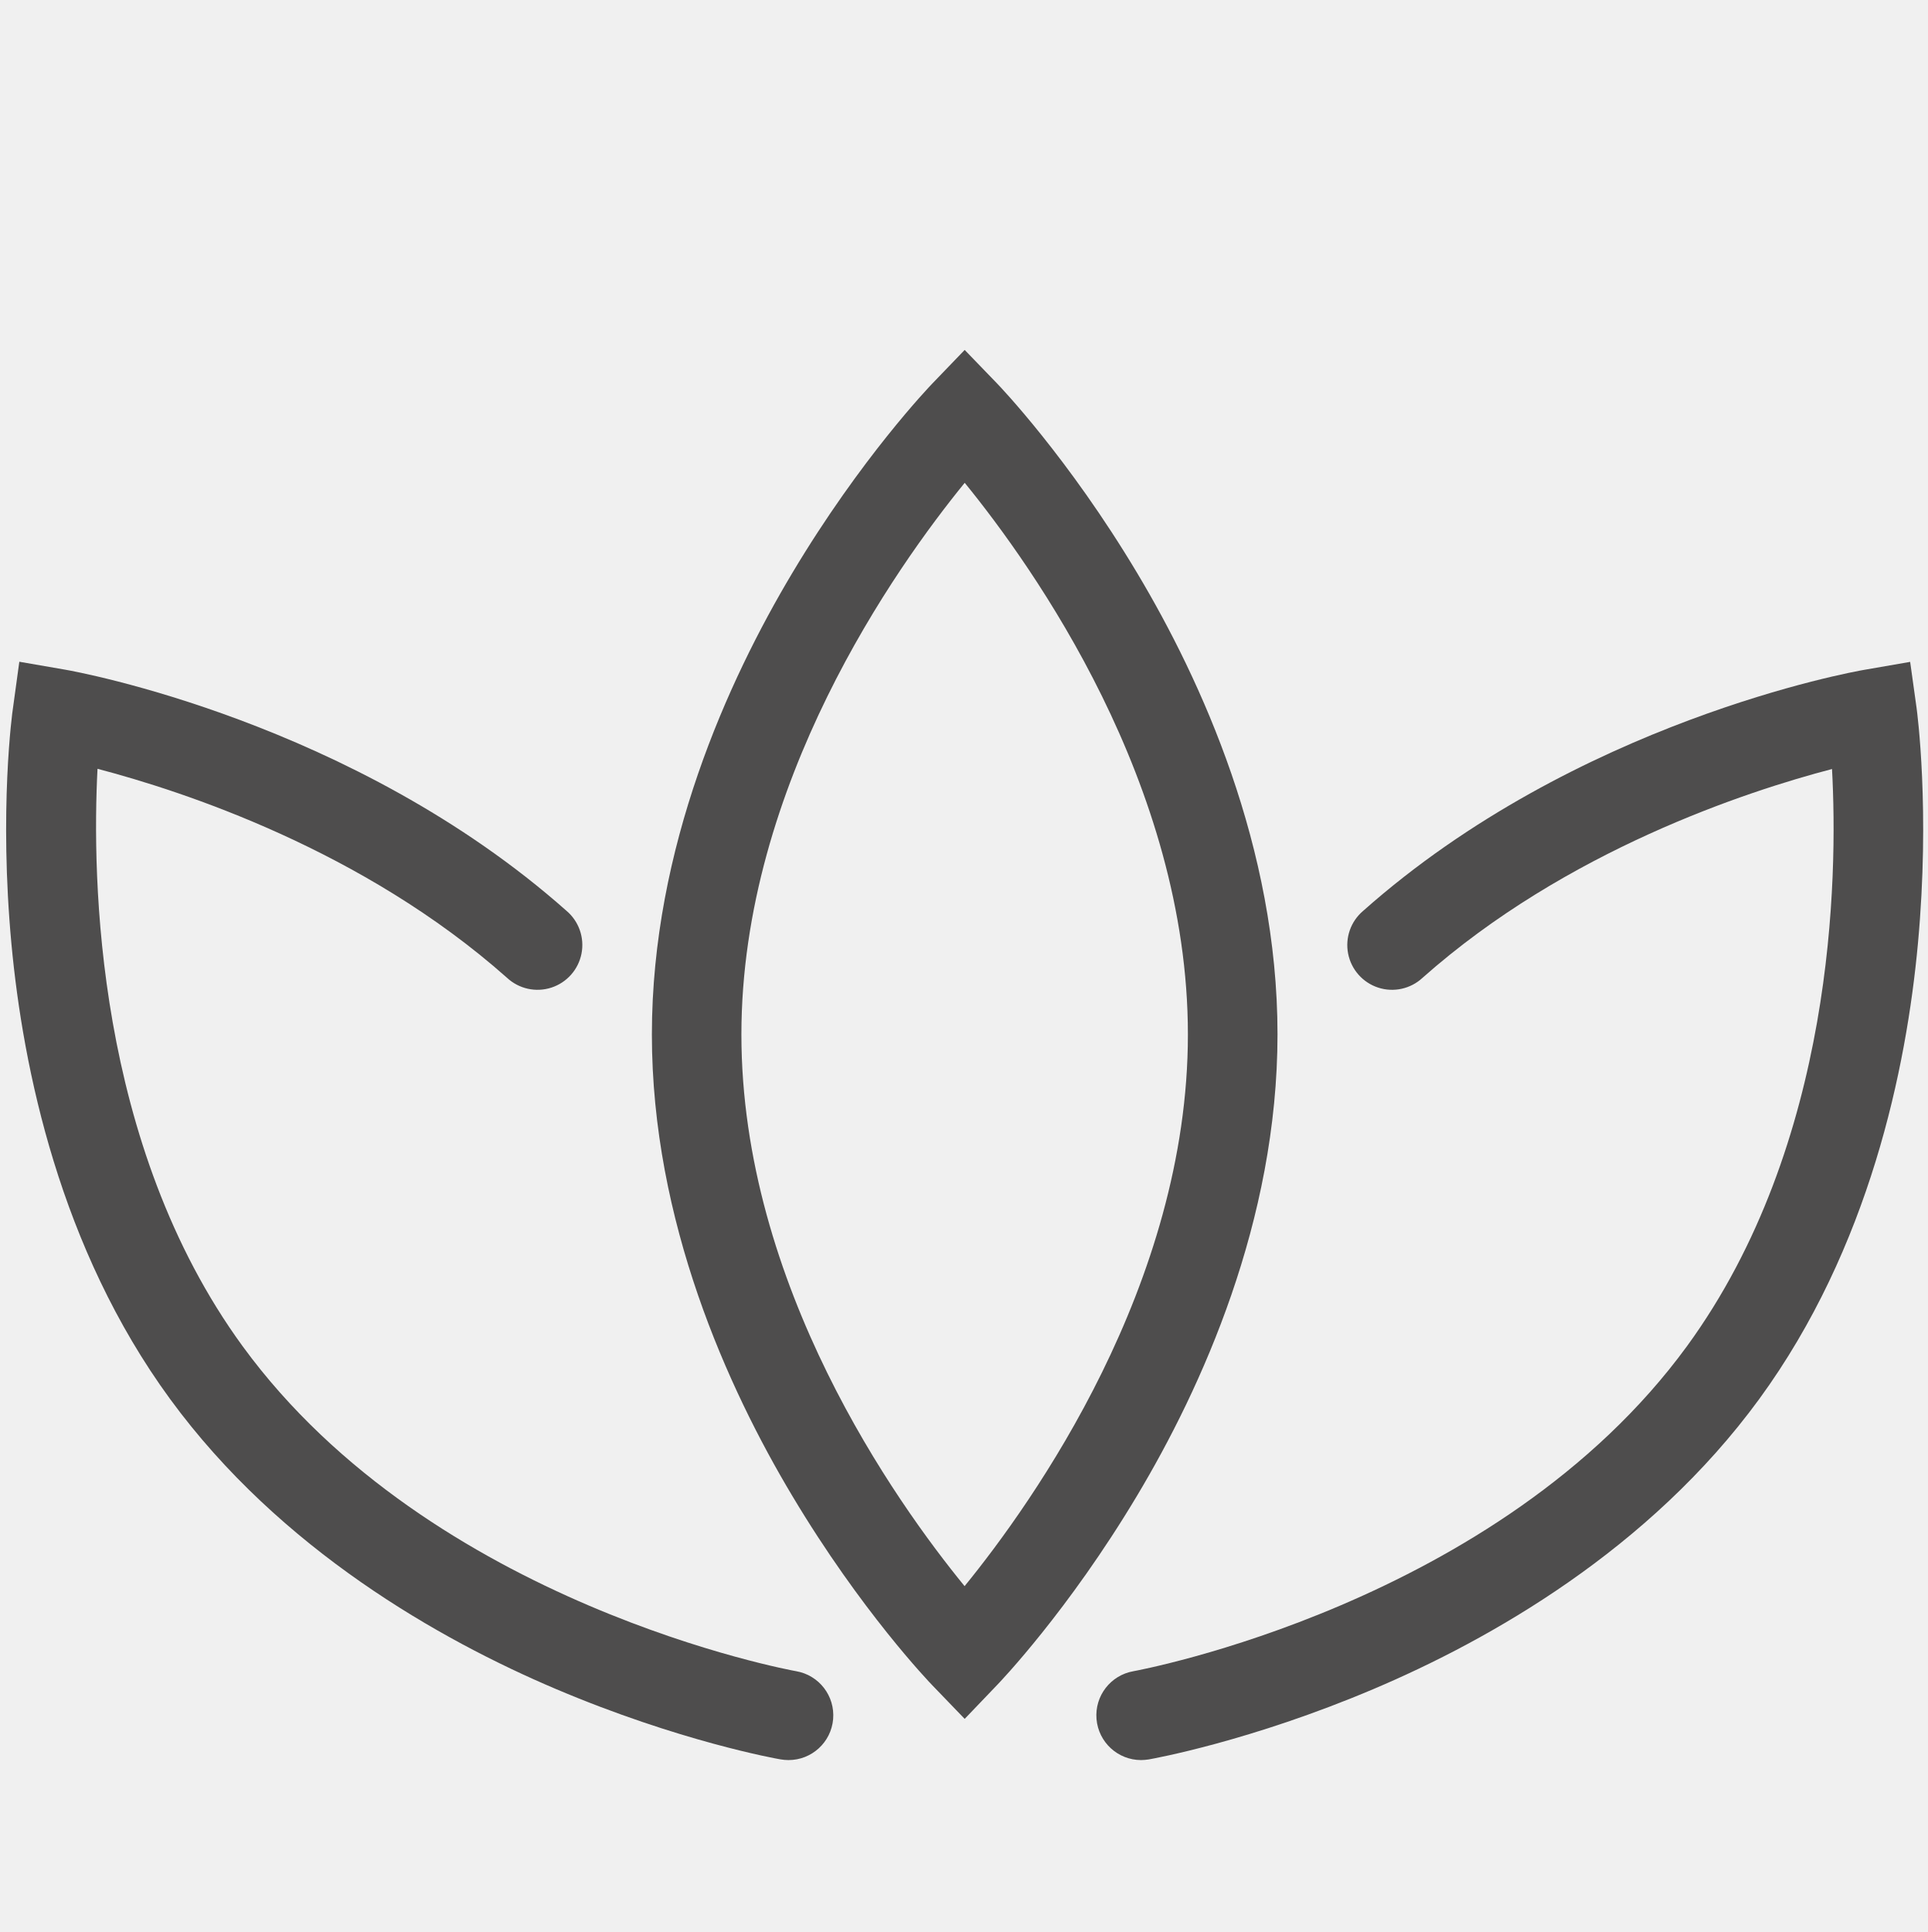
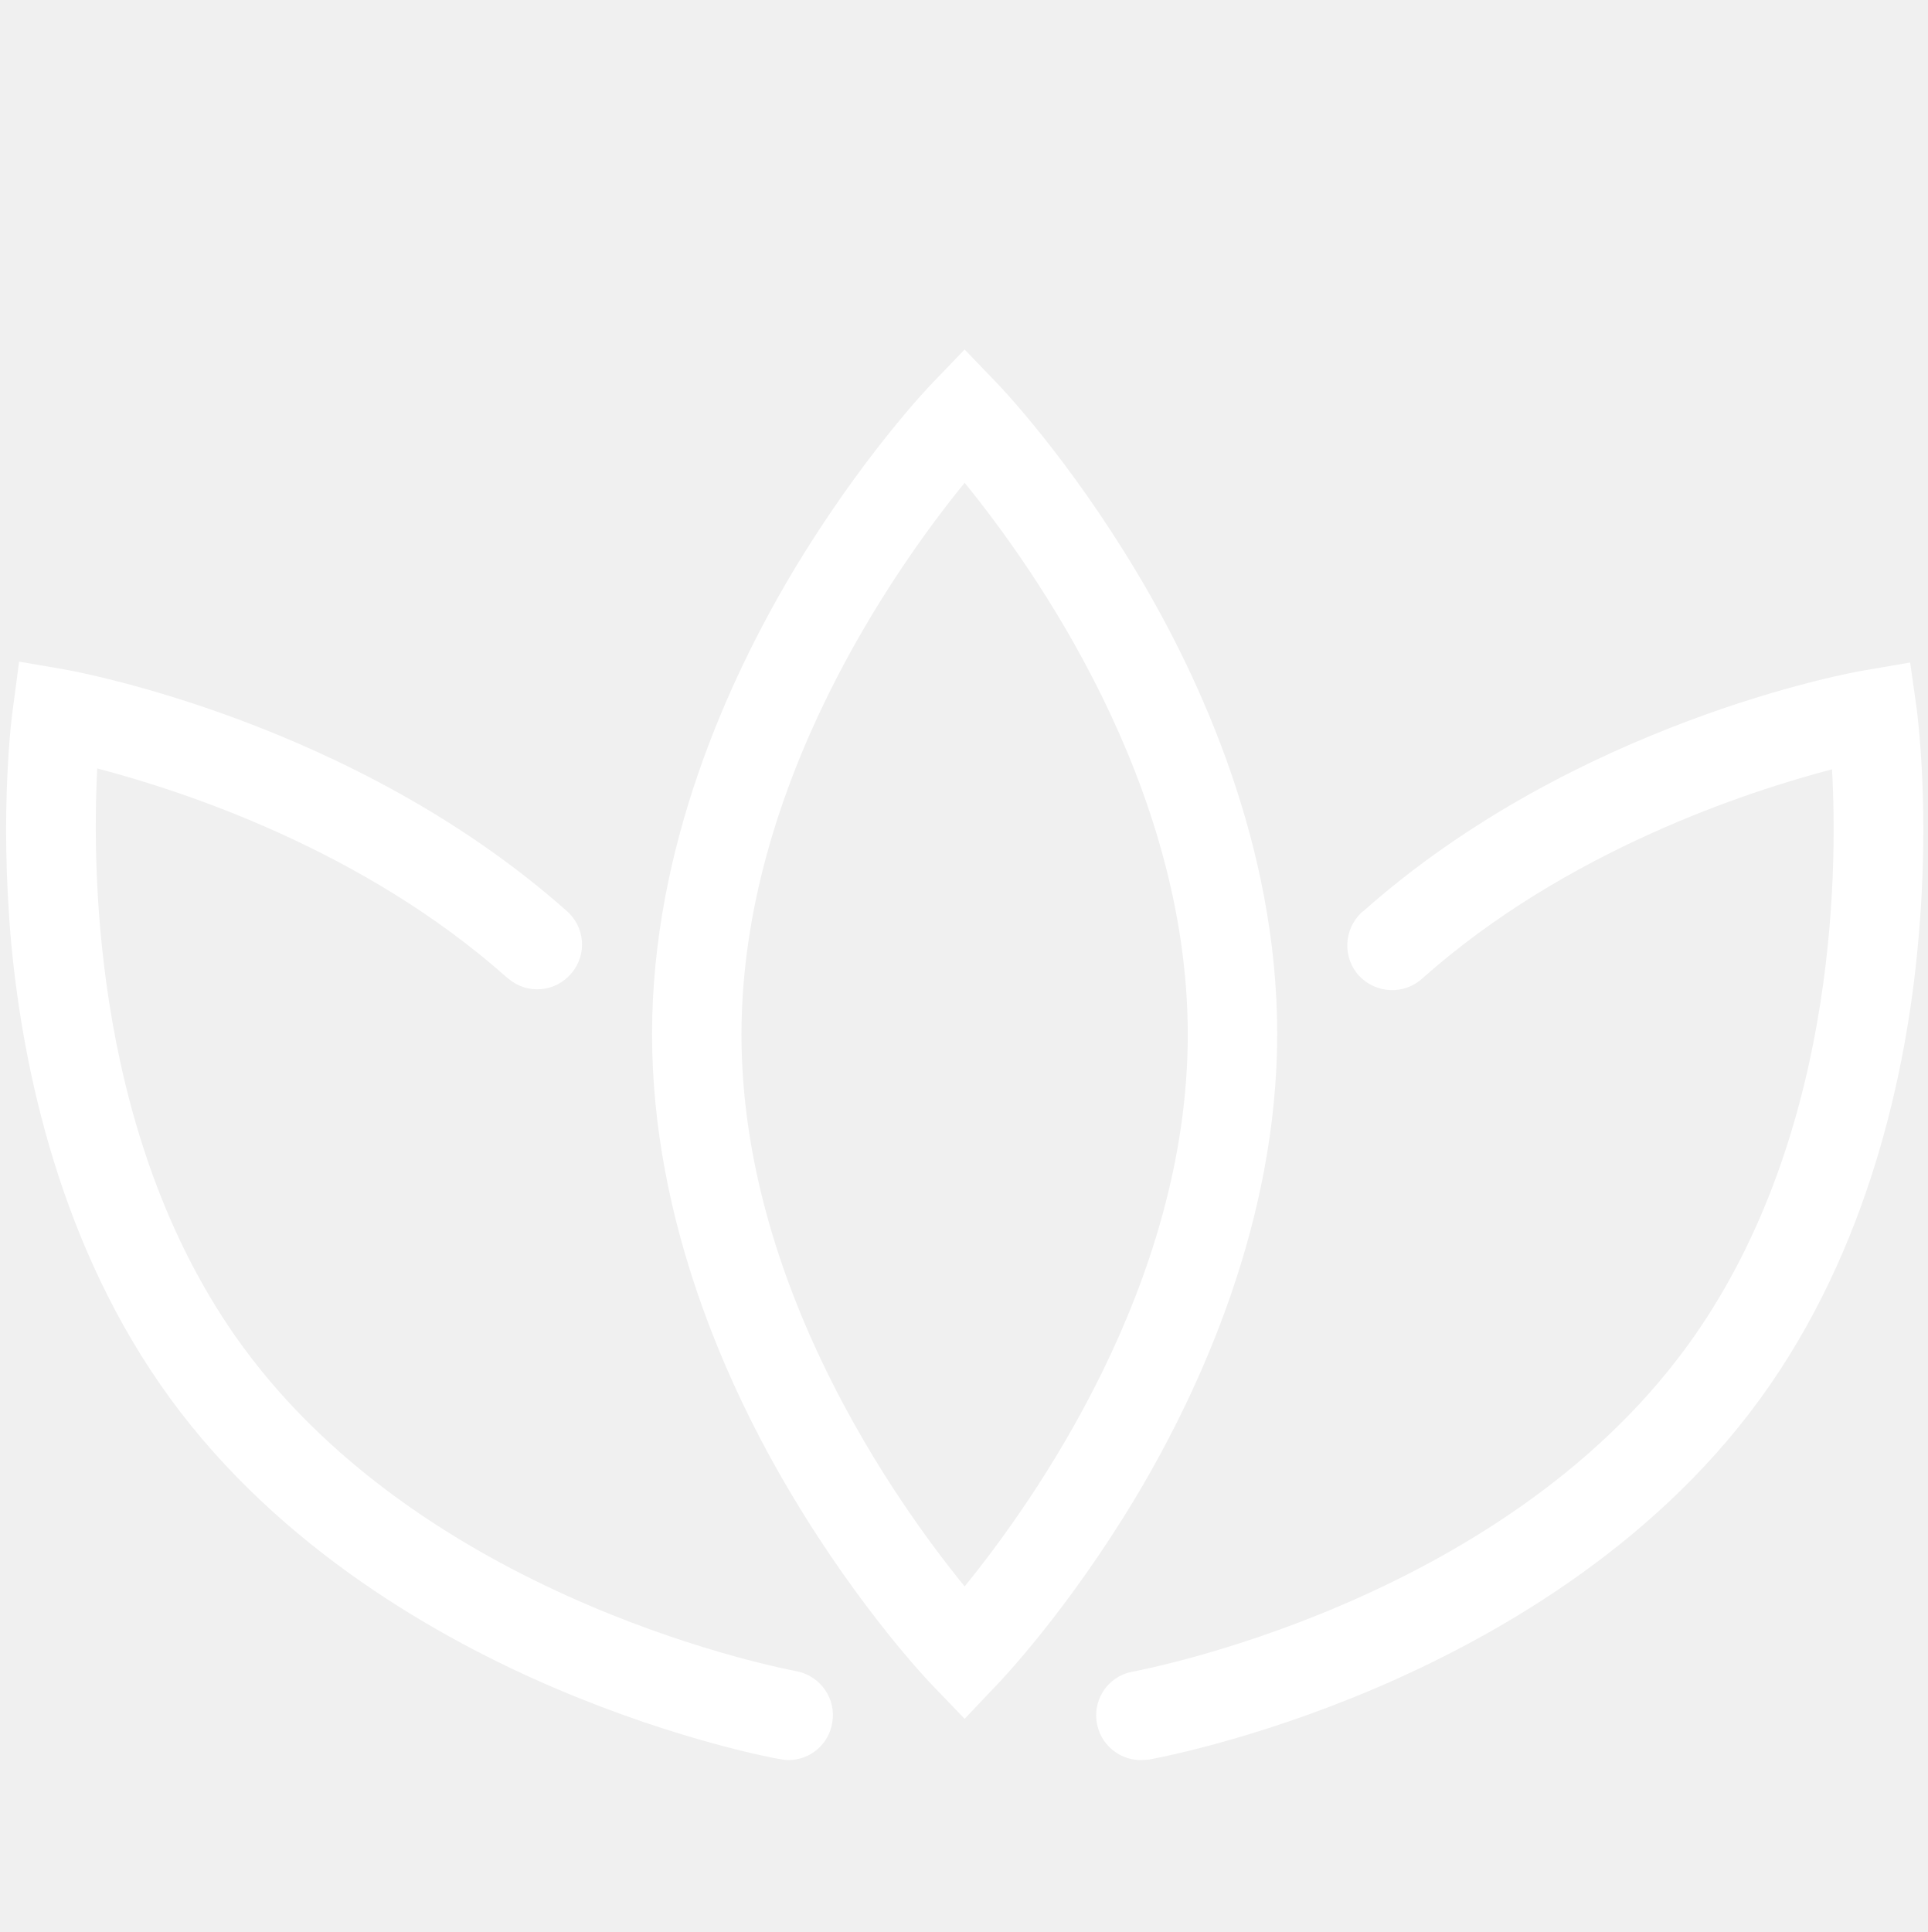
- <svg xmlns="http://www.w3.org/2000/svg" id="Layer_1" data-name="Layer 1" viewBox="0 0 444 445">
-   <defs>
-     <style>.cls-1{fill:#4e4d4d;}</style>
-   </defs>
-   <path class="cls-1" d="M222.21,395.91l-7.41-7.69c-.67-.69-16.45-17.13-32.31-43.69-14.76-24.68-32.33-63.17-32.33-106.25S167.73,156.72,182.49,132c15.86-26.56,31.64-43,32.31-43.7l7.41-7.7,7.42,7.68c.67.69,16.44,17.14,32.31,43.7,14.76,24.68,32.33,63.16,32.33,106.24s-17.57,81.57-32.33,106.25c-15.87,26.56-31.64,43-32.31,43.69Zm0-284.69c-15.81,19.4-51.43,69.49-51.43,127.06,0,57.73,35.58,107.7,51.41,127.06,15.81-19.4,51.44-69.51,51.44-127.06C273.63,180.56,238,130.58,222.23,111.22Z" />
-   <path class="cls-1" d="M262.84,405.4a10.31,10.31,0,0,1-1.74-20.47c.82-.16,84.09-15.39,127.49-74.86,34-46.62,34.77-108,33.41-132.94-19.51,5.1-61.2,18.7-94.33,48.1A10.31,10.31,0,1,1,314,209.8c49.11-43.6,112.81-55.08,115.5-55.53L440,152.45,441.47,163c.13.94,3.16,23.54.32,54.33-2.64,28.63-11.13,70.09-36.54,104.89S343,377.74,316.48,389c-28.48,12.09-50.92,16.08-51.86,16.25a12.33,12.33,0,0,1-1.78.15Z" />
-   <path class="cls-1" d="M181.59,405.4a10.83,10.83,0,0,1-1.79-.16c-.94-.15-23.38-4.16-51.85-16.25-26.47-11.25-63.36-32-88.77-66.75S5.29,246,2.63,217.36C-.23,186.56,2.82,164,3,163l1.45-10.58,10.52,1.82c2.69.46,66.39,12,115.51,55.54a10.32,10.32,0,1,1-13.71,15.42c-33.23-29.49-74.79-43-94.31-48.12-1.28,25-.51,86.47,33.43,133,43.54,59.63,126.65,74.7,127.5,74.85a10.31,10.31,0,0,1-1.77,20.47Z" />
+ <svg xmlns="http://www.w3.org/2000/svg" version="1.1" id="Layer_1" x="0px" y="0px" viewBox="0 0 444 445" style="enable-background:new 0 0 444 445;" xml:space="preserve">
+   <style type="text/css">
+ 	.st0{fill:#FFFFFF;}
+ </style>
+   <path class="st0" d="M222.2,395.9l-7.4-7.7c-0.7-0.7-16.4-17.1-32.3-43.7c-14.8-24.7-32.3-63.2-32.3-106.3s17.6-81.6,32.3-106.3  c15.9-26.6,31.6-43,32.3-43.7l7.4-7.7l7.4,7.7c0.7,0.7,16.4,17.1,32.3,43.7c14.8,24.7,32.3,63.2,32.3,106.2s-17.6,81.6-32.3,106.3  c-15.9,26.6-31.6,43-32.3,43.7L222.2,395.9z M222.2,111.2c-15.8,19.4-51.4,69.5-51.4,127.1c0,57.7,35.6,107.7,51.4,127.1  c15.8-19.4,51.4-69.5,51.4-127.1C273.6,180.6,238,130.6,222.2,111.2L222.2,111.2z" />
+   <path class="st0" d="M262.8,405.4c-5.7,0-10.3-4.6-10.3-10.3c0-5,3.6-9.3,8.6-10.1c0.8-0.2,84.1-15.4,127.5-74.9  c34-46.6,34.8-108,33.4-132.9c-19.5,5.1-61.2,18.7-94.3,48.1c-4.2,3.9-10.7,3.6-14.6-0.5c-3.9-4.2-3.6-10.7,0.5-14.6  c0.1-0.1,0.2-0.2,0.4-0.3c49.1-43.6,112.8-55.1,115.5-55.5l10.5-1.8l1.5,10.6c0.1,0.9,3.2,23.5,0.3,54.3  c-2.6,28.6-11.1,70.1-36.5,104.9S343,377.7,316.5,389c-28.5,12.1-50.9,16.1-51.9,16.3C264,405.3,263.4,405.4,262.8,405.4z" />
+   <path class="st0" d="M181.6,405.4c-0.6,0-1.2-0.1-1.8-0.2c-0.9-0.1-23.4-4.2-51.8-16.3c-26.5-11.3-63.4-32-88.8-66.8  S5.3,246,2.6,217.4C-0.2,186.6,2.8,164,3,163l1.4-10.6l10.5,1.8c2.7,0.5,66.4,12,115.5,55.5c4.4,3.7,4.9,10.2,1.2,14.5  c-3.7,4.4-10.2,4.9-14.5,1.2c-0.1-0.1-0.3-0.2-0.4-0.3c-33.2-29.5-74.8-43-94.3-48.1c-1.3,25-0.5,86.5,33.4,133  c43.5,59.6,126.7,74.7,127.5,74.9c5.6,1,9.4,6.3,8.4,11.9C190.9,401.8,186.6,405.4,181.6,405.4L181.6,405.4z" />
</svg>
